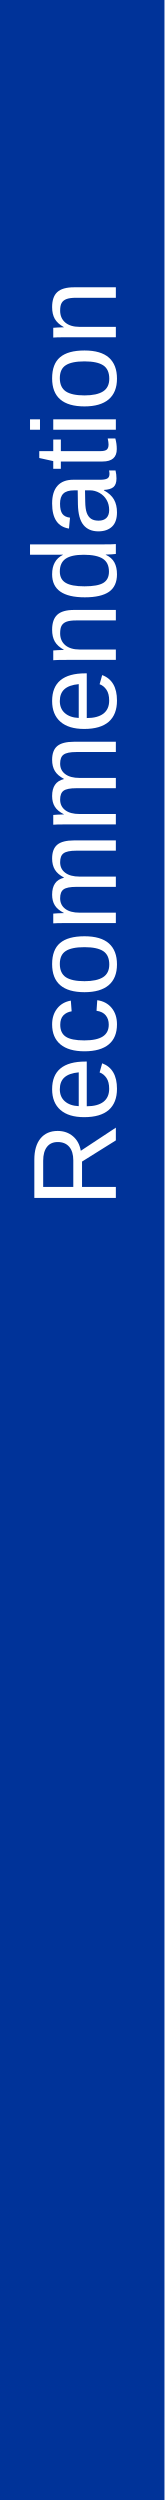
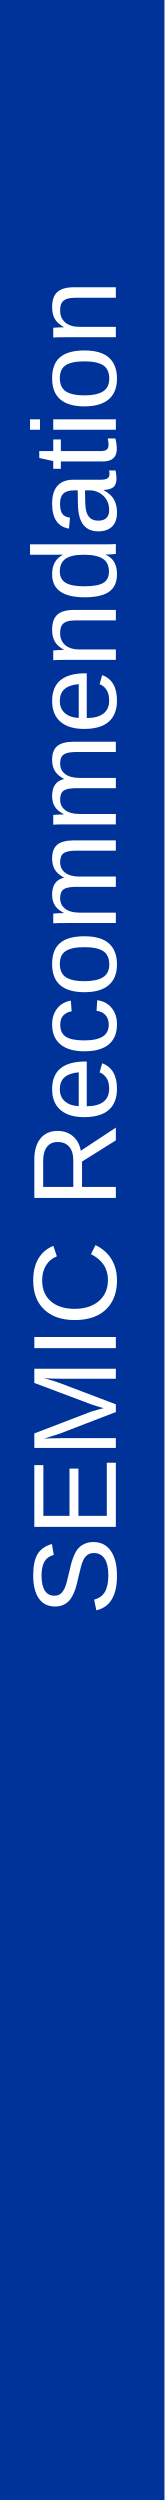
<svg xmlns="http://www.w3.org/2000/svg" width="25" height="380" viewBox="0 0 25 380">
  <rect x="0" y="0" fill="rgb(0,51,153)" width="25" height="380" />
-   <text x="160" y="190" dominant-baseline="middle" text-anchor="end" transform="rotate(-90, 12.5, 190)" fill="rgb(255,255,255)" font-family="Arial, sans-serif" font-size="18">Recommendation</text>
+   <text x="160" y="190" dominant-baseline="middle" text-anchor="end" transform="rotate(-90, 12.5, 190)" fill="rgb(255,255,255)" font-family="Arial, sans-serif" font-size="18">SEMIC Recommendation</text>
</svg>
